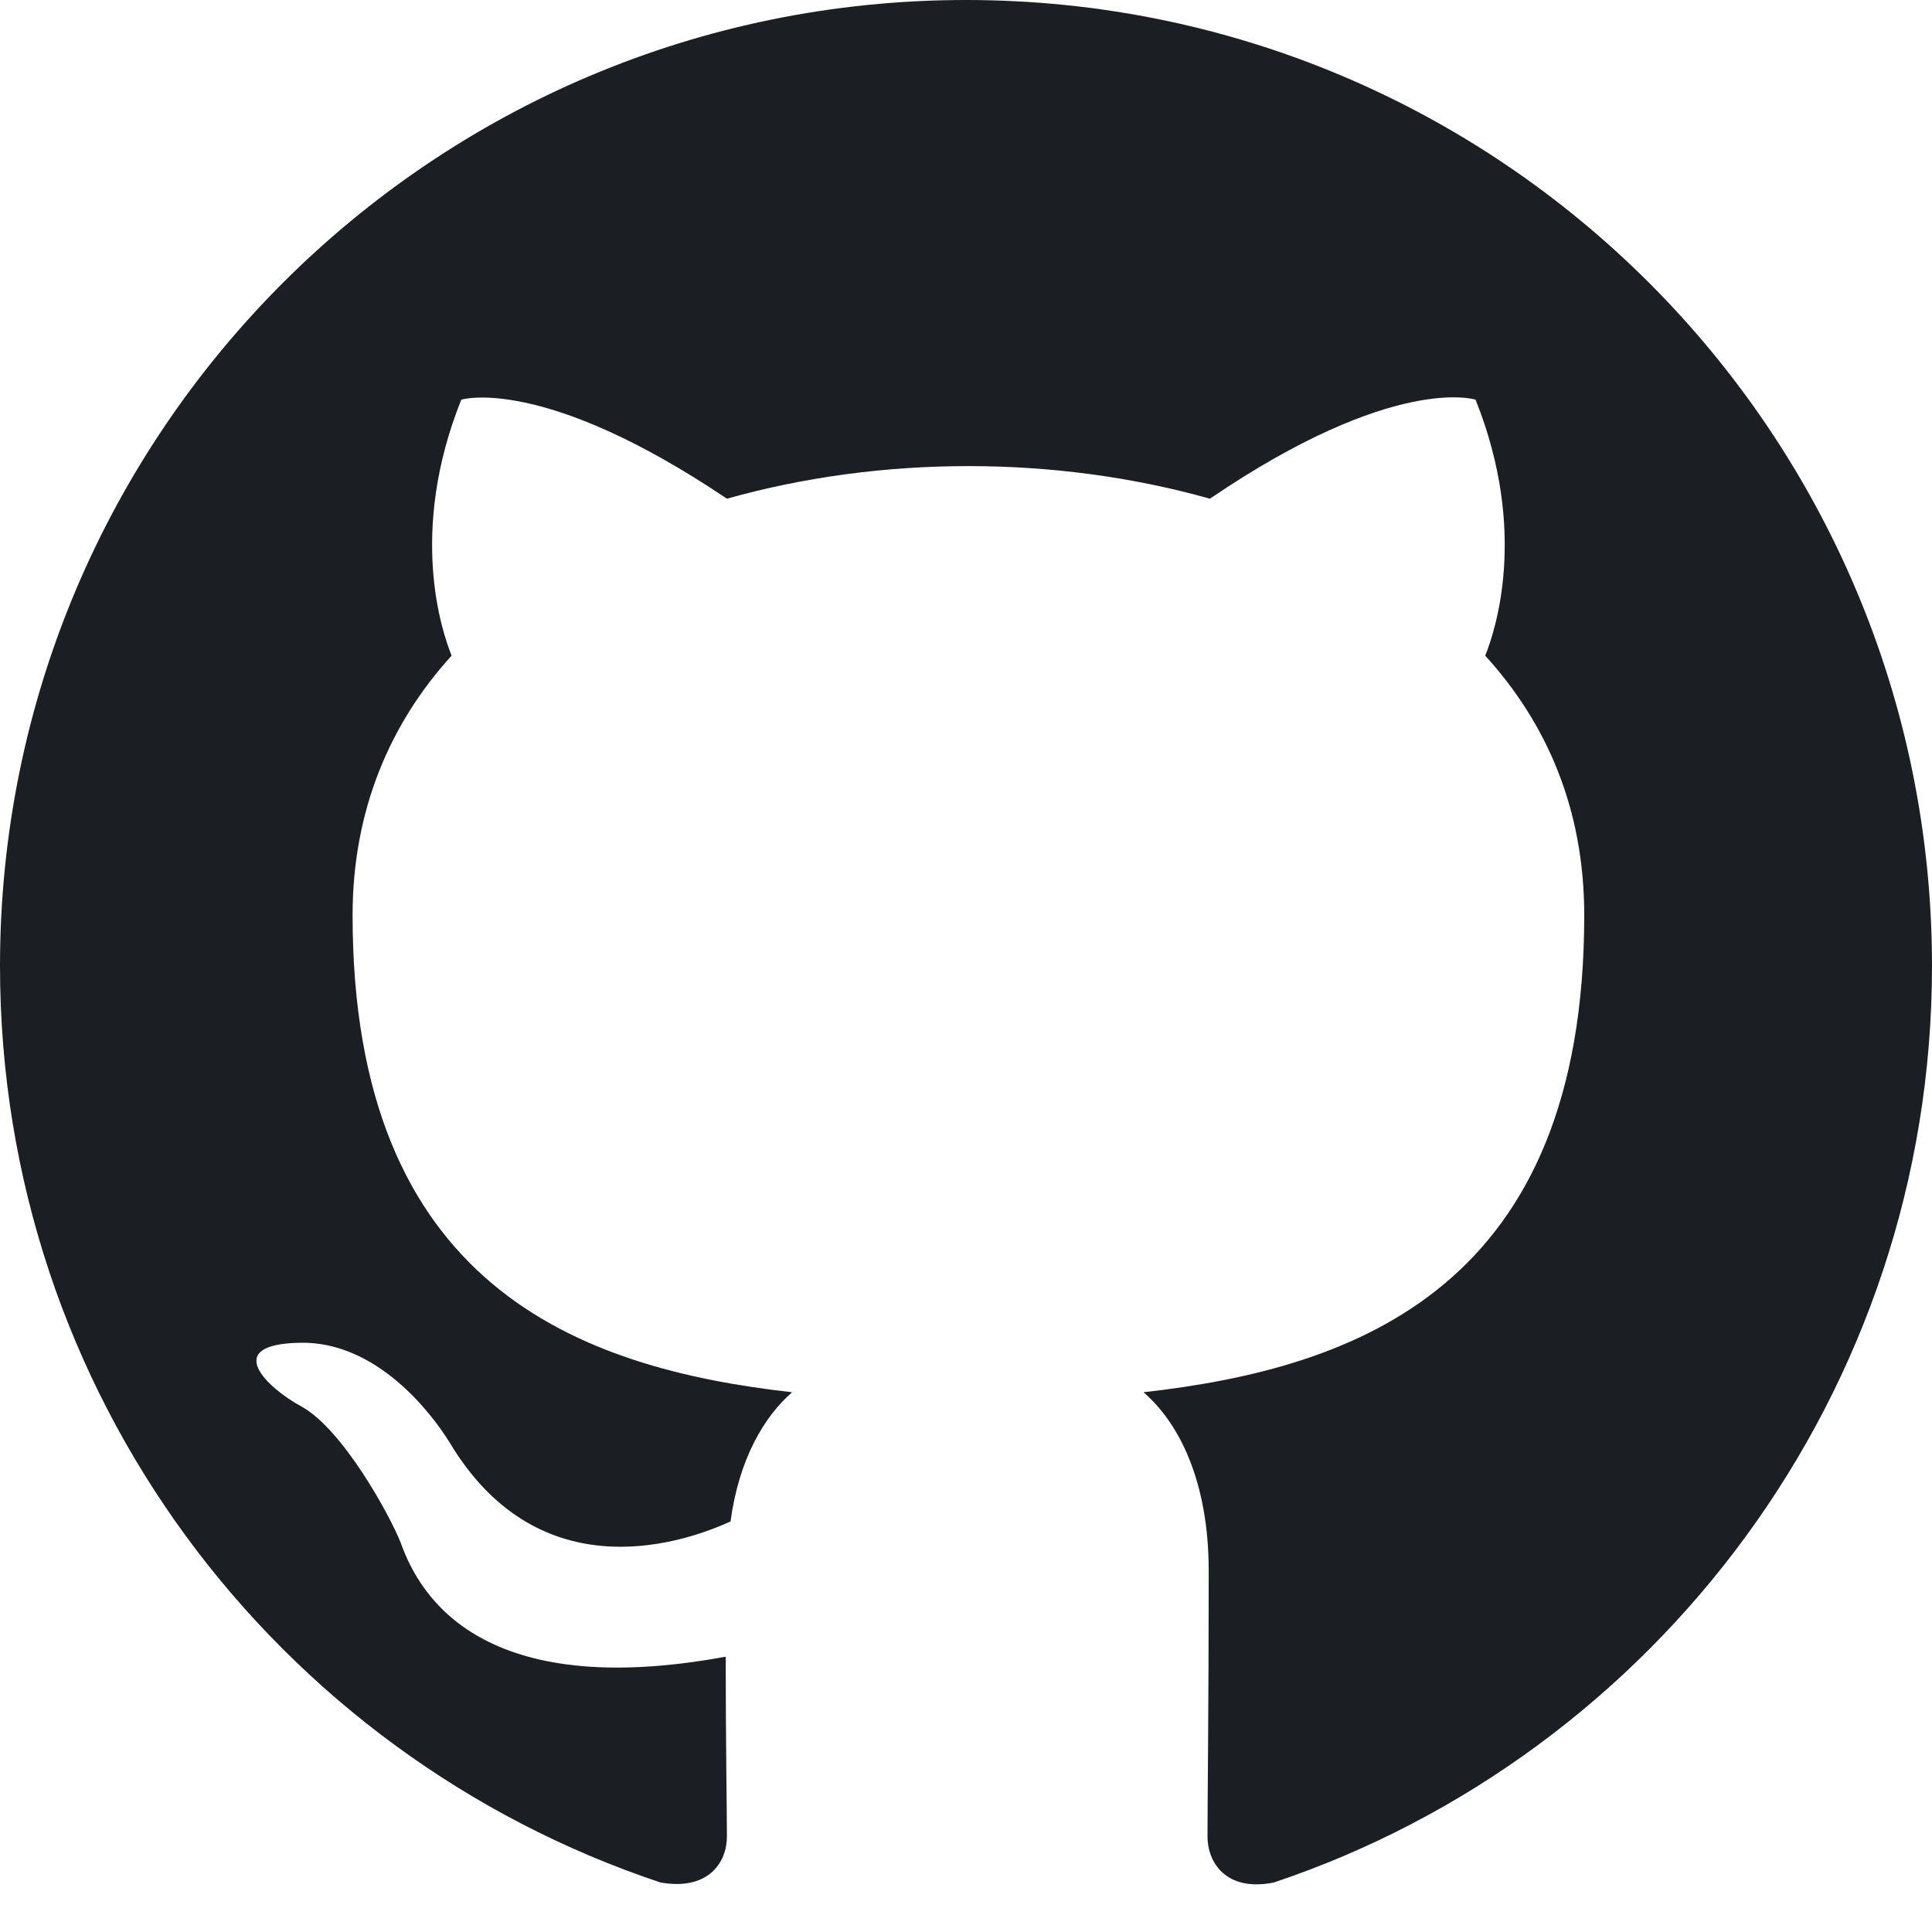
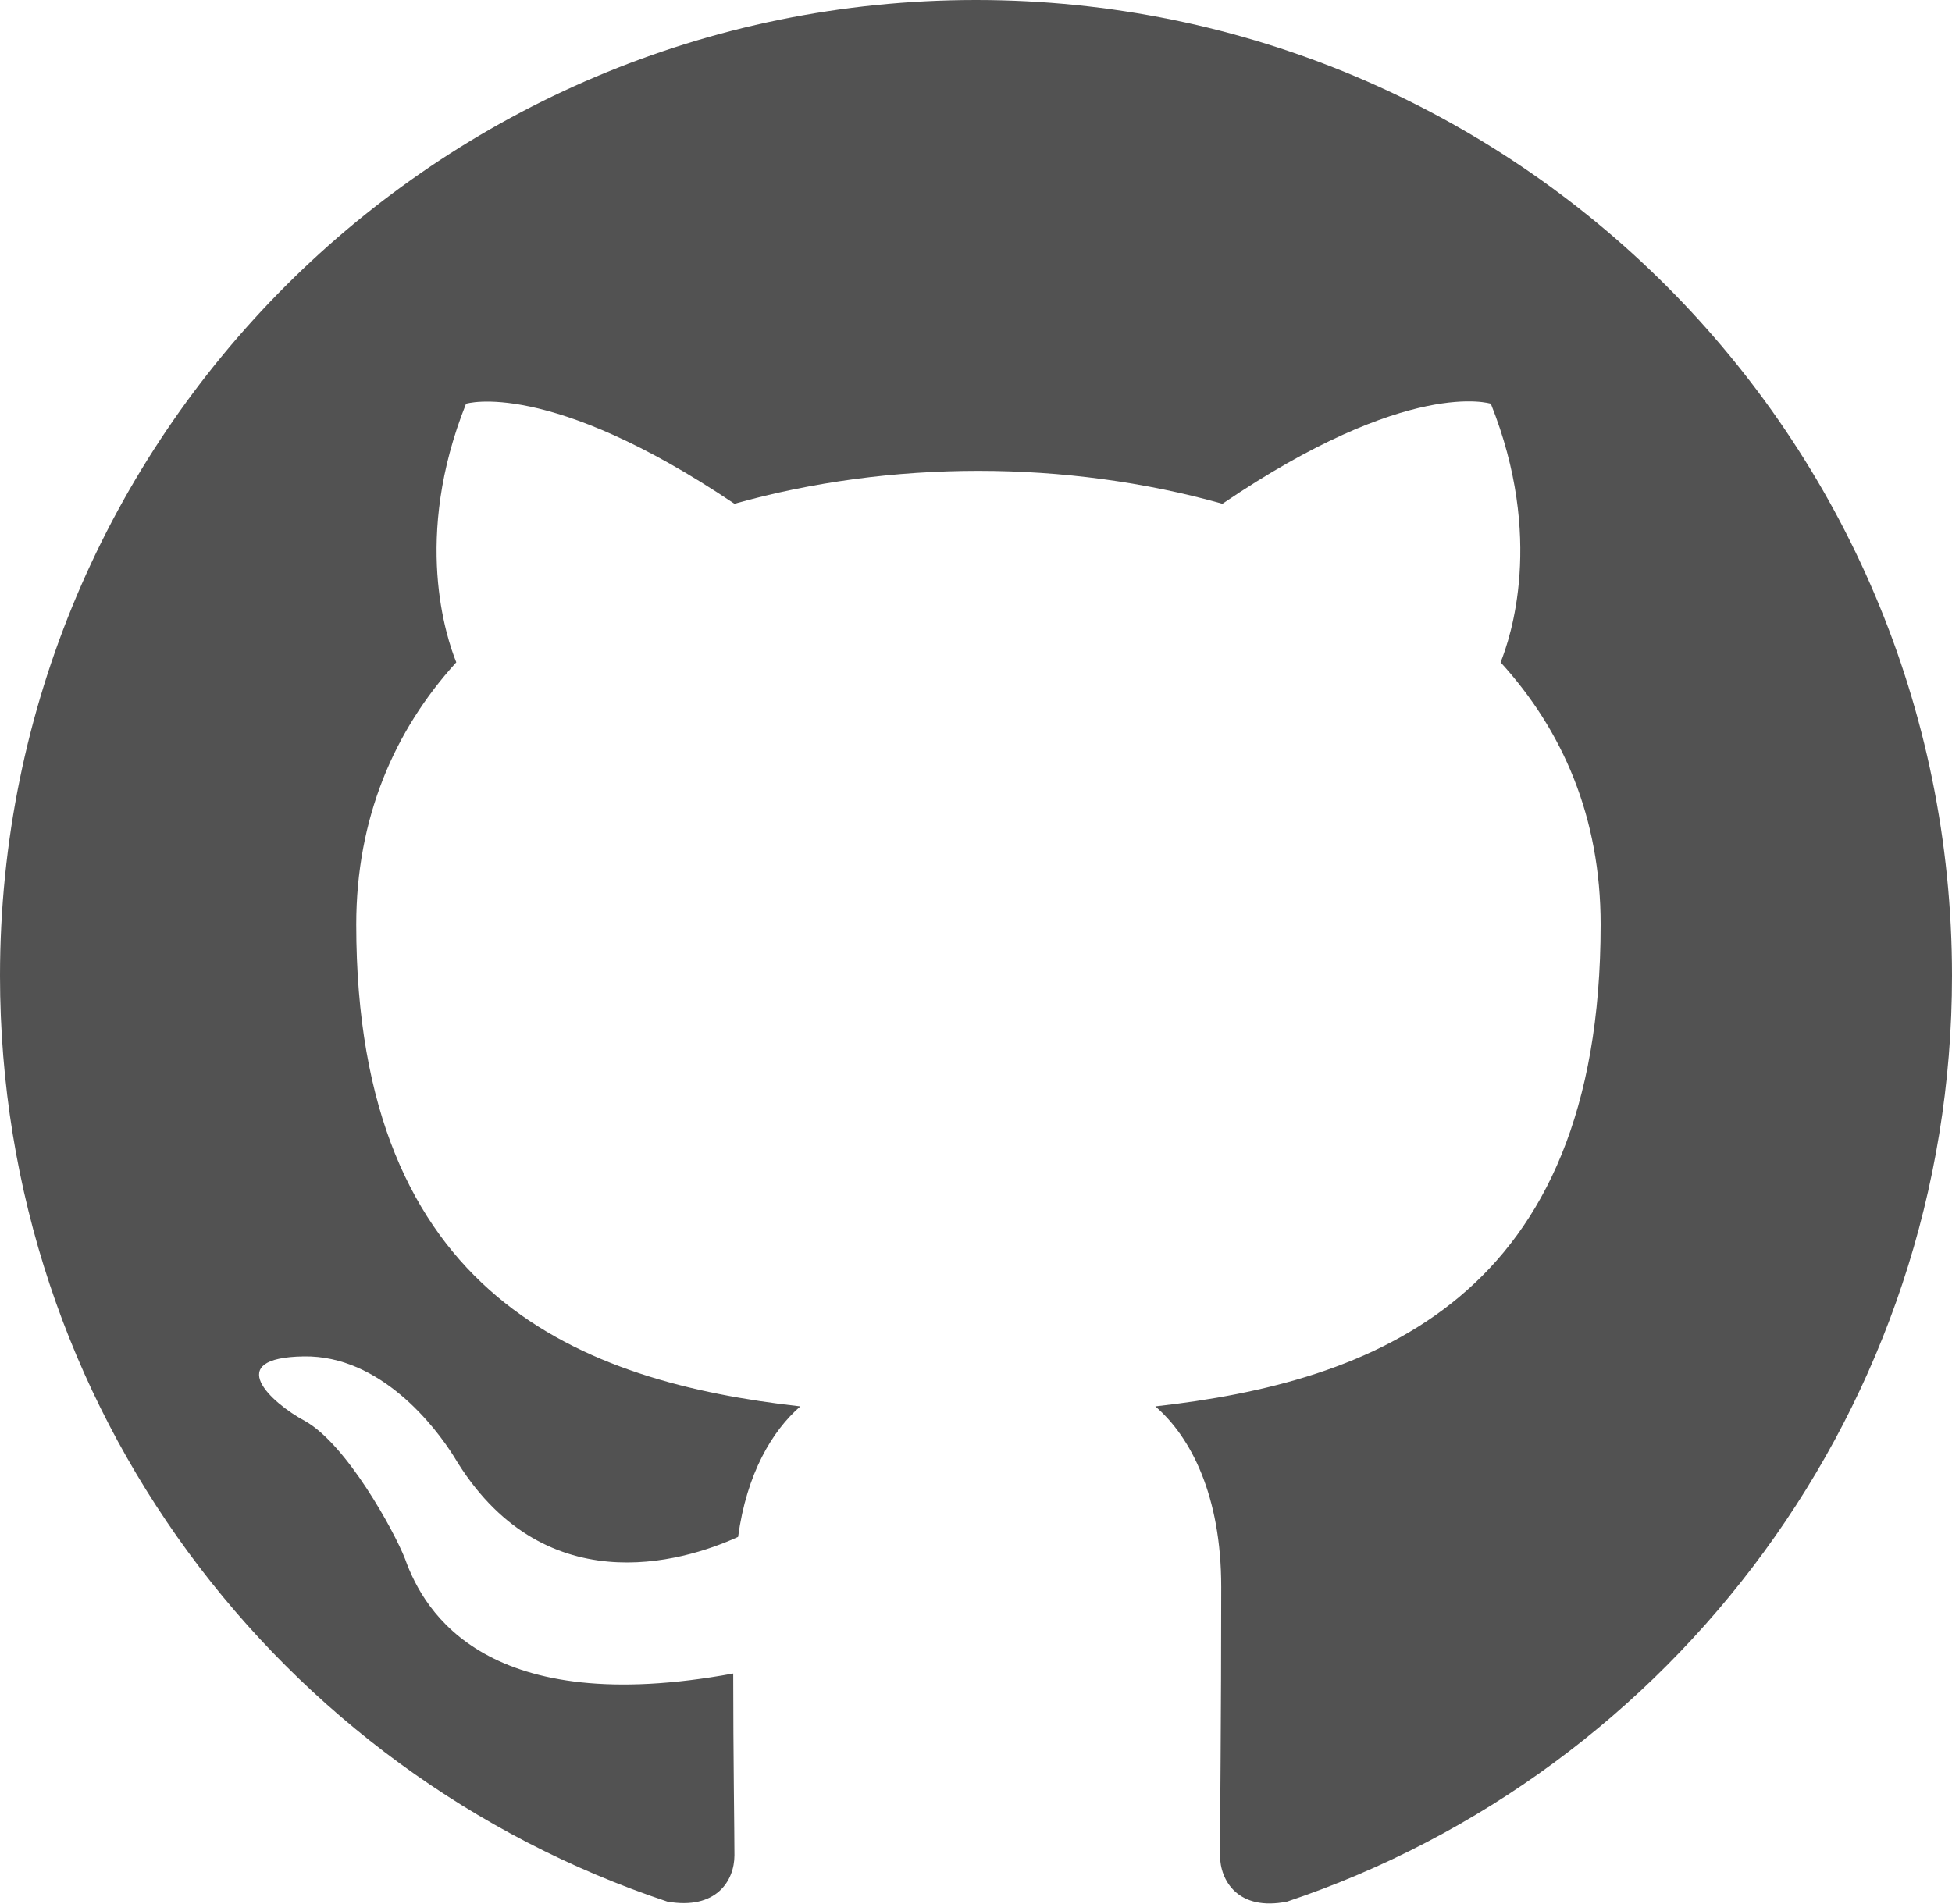
- <svg xmlns="http://www.w3.org/2000/svg" width="1024" height="1024" viewBox="0 0 1024 1024" fill="none">
-   <path fill-rule="evenodd" clip-rule="evenodd" d="M8 0C3.58 0 0 3.58 0 8C0 11.54 2.29 14.53 5.47 15.59C5.87 15.66 6.02 15.42 6.02 15.21C6.02 15.02 6.01 14.39 6.01 13.72C4 14.09 3.48 13.23 3.32 12.78C3.23 12.55 2.84 11.84 2.5 11.65C2.22 11.5 1.82 11.13 2.49 11.12C3.12 11.11 3.57 11.7 3.72 11.94C4.44 13.15 5.59 12.81 6.05 12.6C6.12 12.08 6.33 11.73 6.56 11.53C4.78 11.33 2.92 10.64 2.92 7.58C2.92 6.71 3.23 5.99 3.74 5.43C3.66 5.23 3.38 4.41 3.82 3.31C3.82 3.31 4.49 3.1 6.02 4.13C6.66 3.95 7.34 3.86 8.02 3.86C8.7 3.86 9.38 3.95 10.02 4.13C11.55 3.09 12.22 3.31 12.22 3.31C12.66 4.41 12.38 5.23 12.3 5.43C12.81 5.99 13.12 6.7 13.12 7.58C13.12 10.65 11.25 11.33 9.47 11.53C9.76 11.78 10.01 12.26 10.01 13.01C10.01 14.08 10 14.94 10 15.21C10 15.42 10.15 15.67 10.55 15.59C13.71 14.53 16 11.53 16 8C16 3.58 12.42 0 8 0Z" transform="scale(64)" fill="#1B1F23" />
+ <svg xmlns="http://www.w3.org/2000/svg" width="1024" height="999" viewBox="0 0 1024 999" fill="none">
+   <path fill-rule="evenodd" clip-rule="evenodd" d="M512 0C229.12 0 0 229.12 0 512C0 738.56 146.56 929.92 350.08 997.76C375.68 1002.24 385.28 986.88 385.28 973.44C385.28 961.28 384.64 920.96 384.64 878.08C256 901.76 222.72 846.72 212.48 817.92C206.72 803.2 181.76 757.76 160 745.6C142.08 736 116.48 712.32 159.36 711.68C199.68 711.04 228.48 748.8 238.08 764.16C284.16 841.6 357.76 819.84 387.2 806.4C391.68 773.12 405.12 750.72 419.84 737.92C305.92 725.12 186.88 680.96 186.88 485.12C186.88 429.44 206.72 383.36 239.36 347.52C234.24 334.72 216.32 282.24 244.48 211.84C244.48 211.84 287.36 198.4 385.28 264.32C426.24 252.8 469.76 247.04 513.28 247.04C556.8 247.04 600.32 252.8 641.28 264.32C739.2 197.76 782.08 211.84 782.08 211.84C810.24 282.24 792.32 334.72 787.2 347.52C819.84 383.36 839.68 428.8 839.68 485.12C839.68 681.6 720 725.12 606.08 737.92C624.64 753.92 640.64 784.64 640.64 832.64C640.64 901.12 640 956.16 640 973.44C640 986.88 649.6 1002.88 675.2 997.76C877.44 929.92 1024 737.92 1024 512C1024 229.12 794.88 0 512 0Z" fill="#525252" />
</svg>
